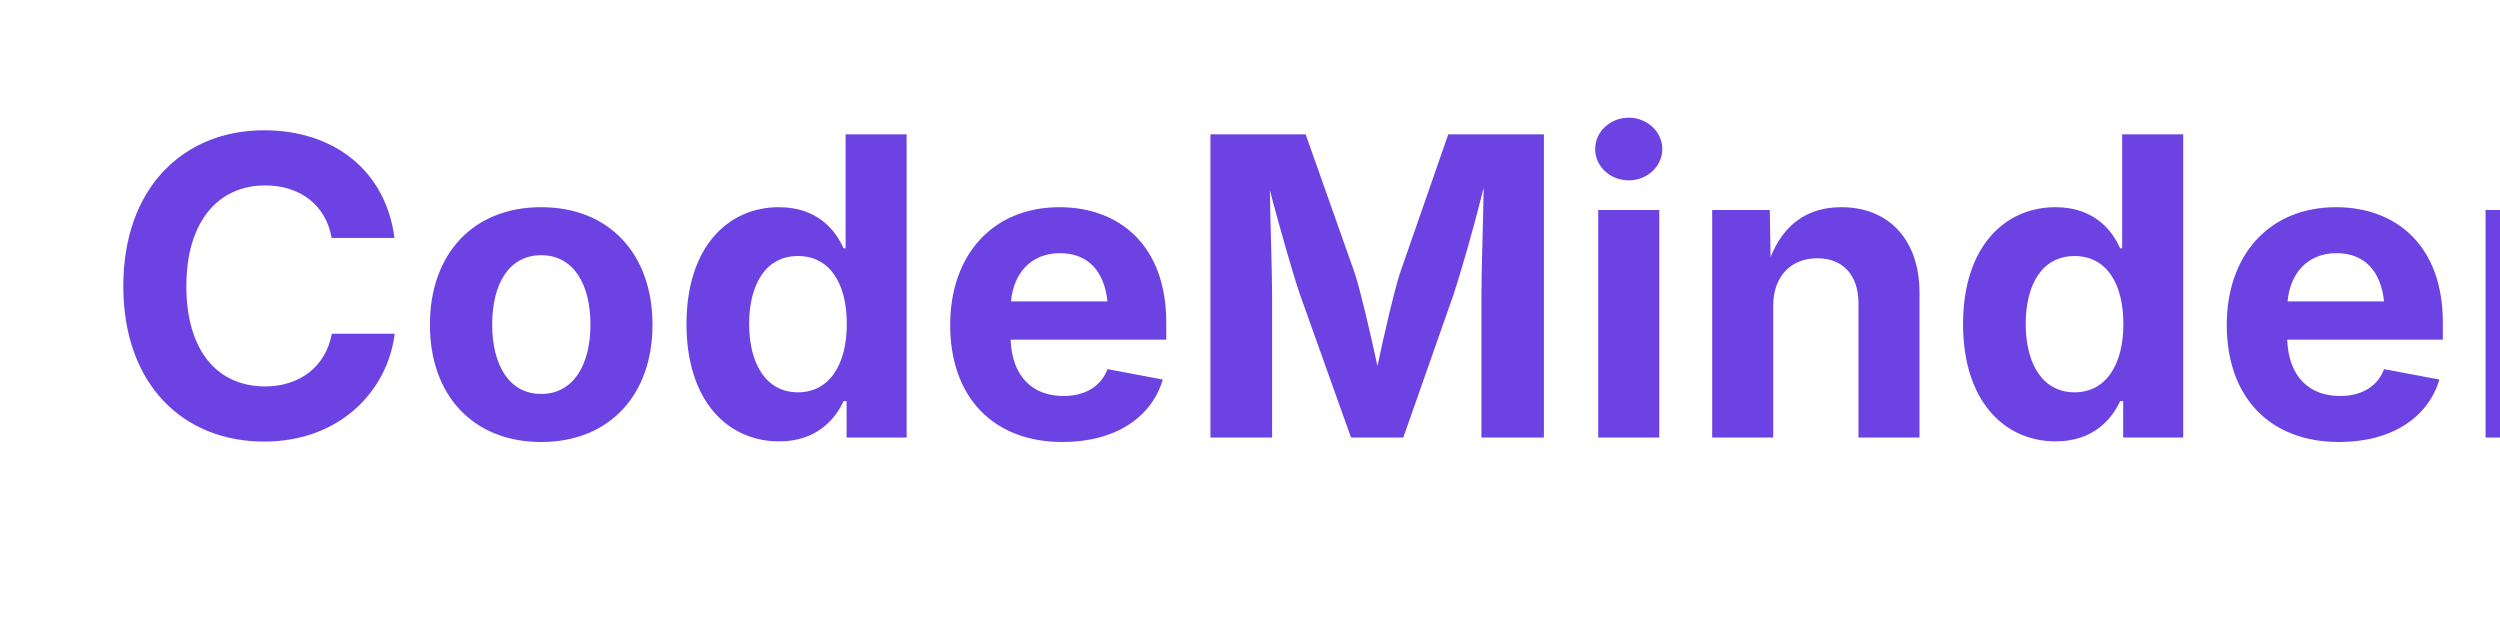
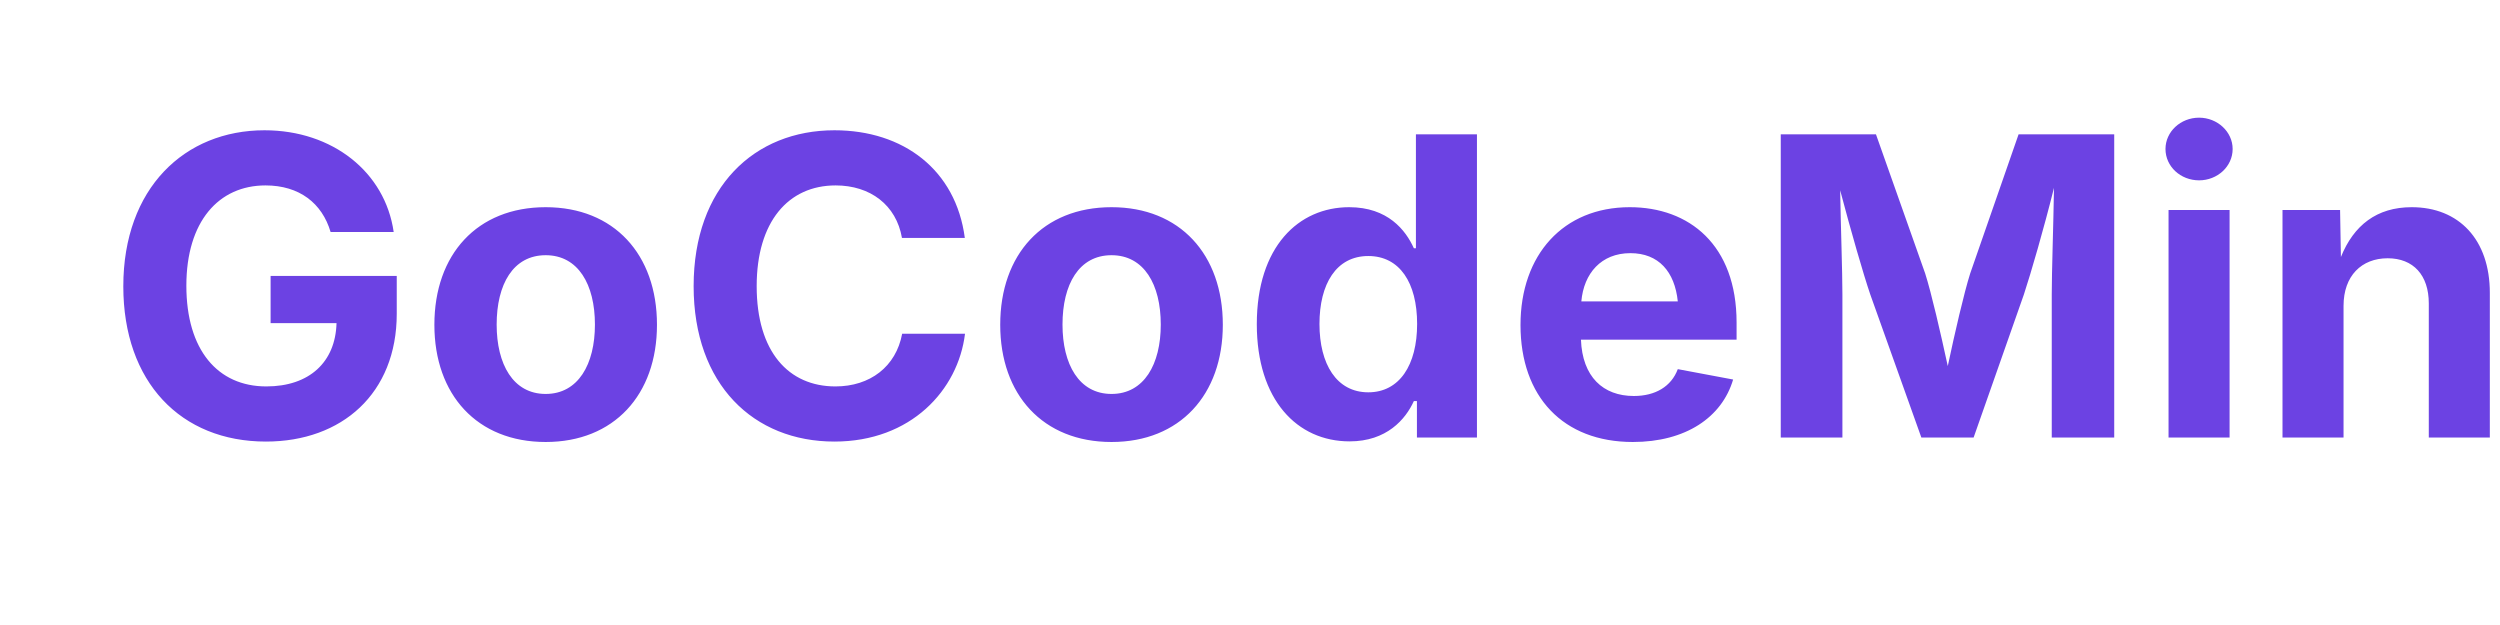
- <svg xmlns="http://www.w3.org/2000/svg" width="1200" height="300" viewBox="0 0 1200 300" role="img" aria-label="CodeMinder logo">
+ <svg xmlns="http://www.w3.org/2000/svg" width="1200" height="300" viewBox="0 0 1200 300" role="img" aria-label="GoCodeMinder logo">
  <defs>
    <style>
      .word {
        font-family: Poppins, Inter, Arial, Helvetica, sans-serif;
        font-weight: 700;
        font-size: 200px;
        letter-spacing: 0.5px;
      }
    </style>
  </defs>
-   <text x="50" y="210" class="word" fill="#6C42E3">CodeMinder</text>
+   <text x="50" y="210" class="word" fill="#6C42E3">GoCodeMinder</text>
</svg>
